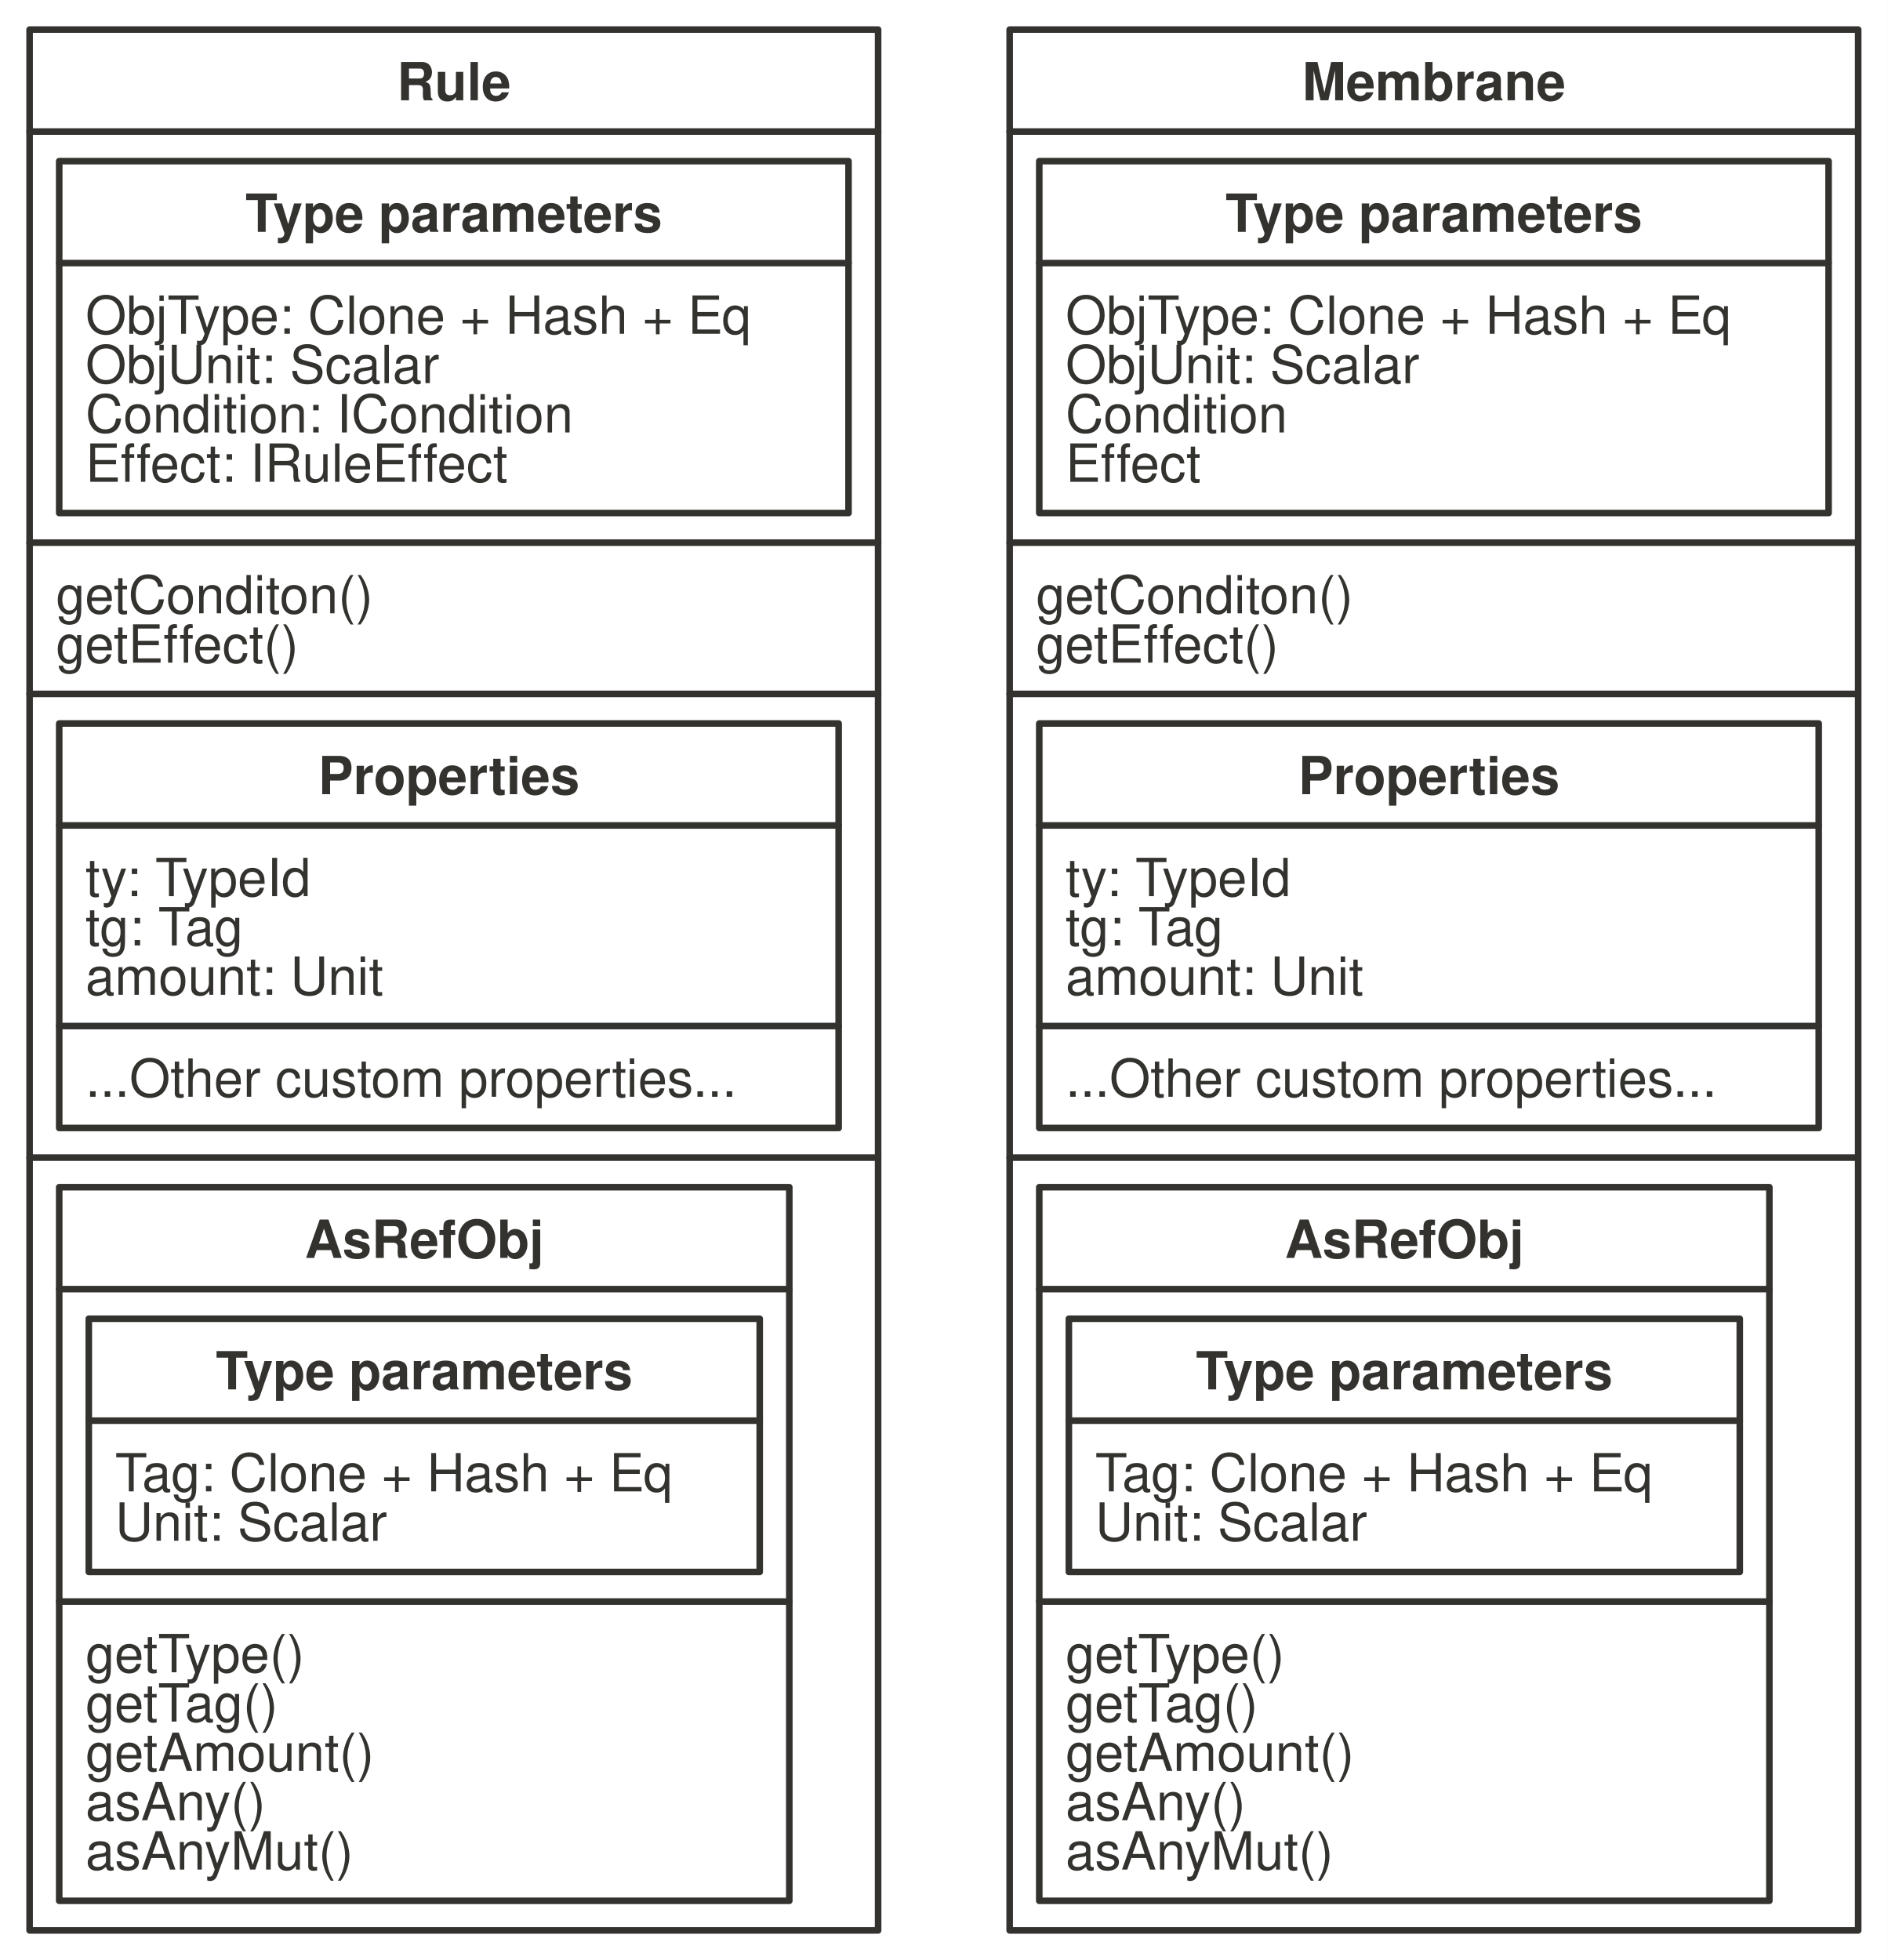
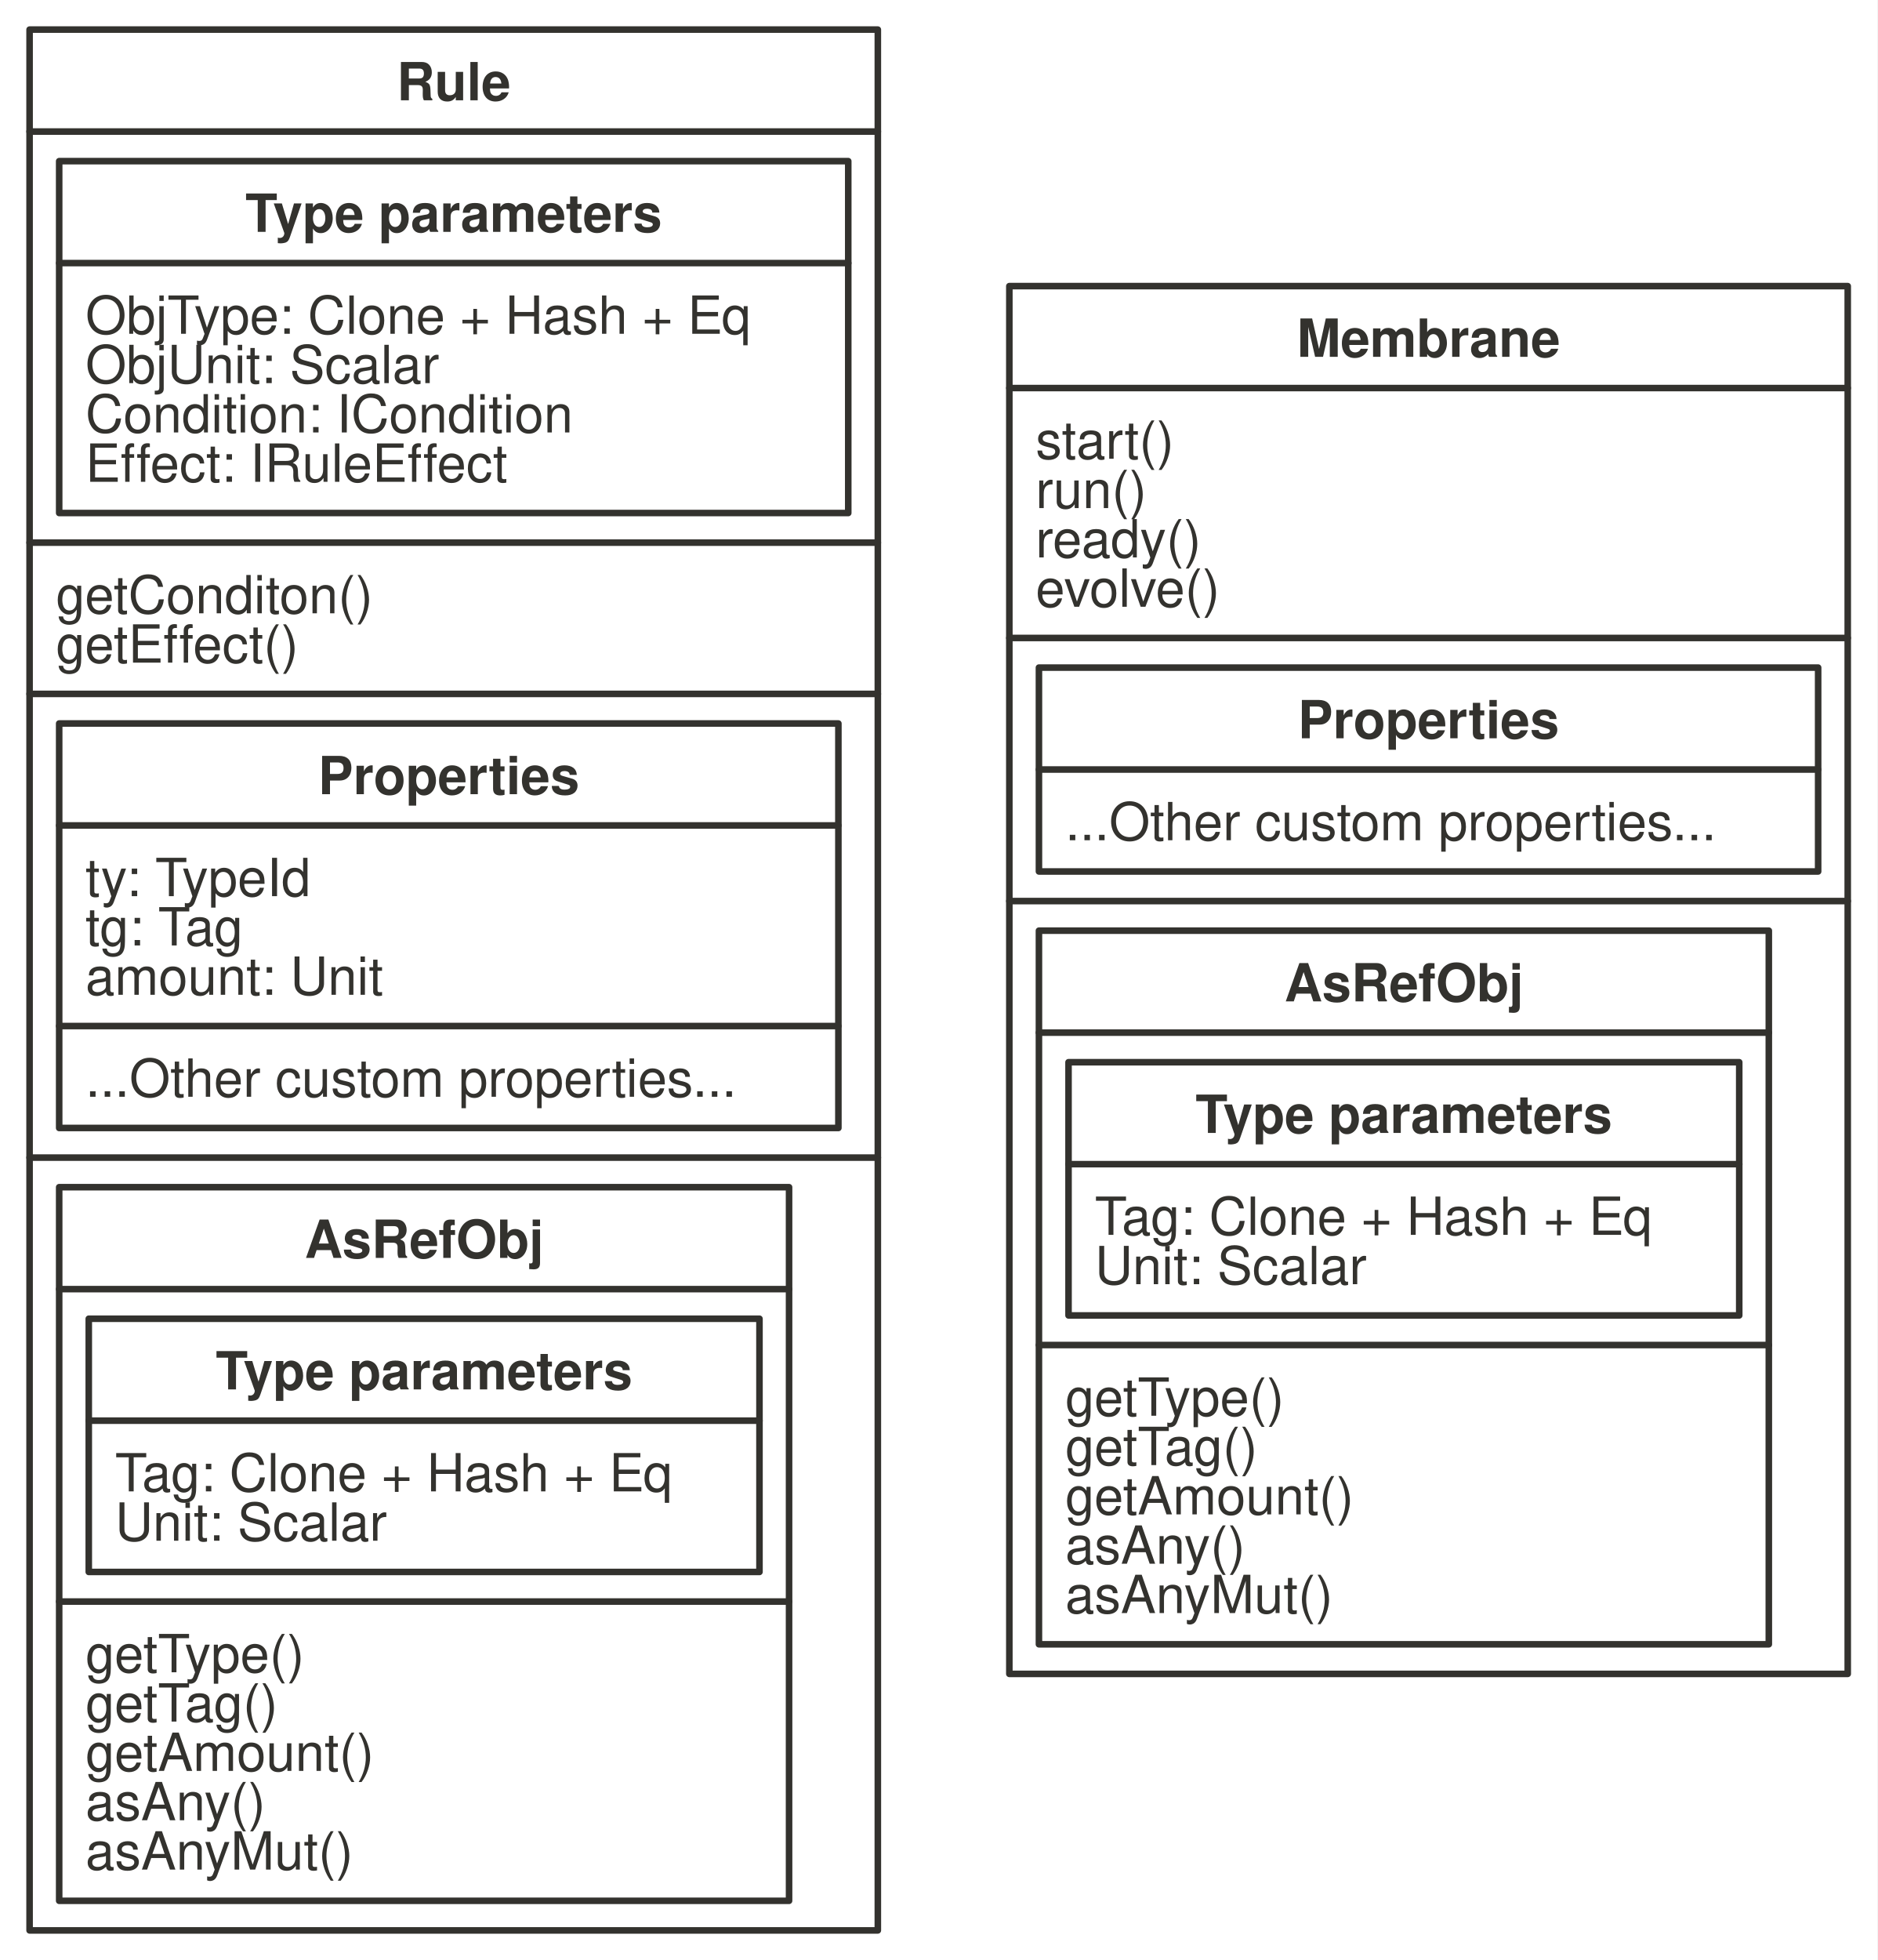
- <svg xmlns="http://www.w3.org/2000/svg" width="574" height="596" baseProfile="full">
+ <svg xmlns="http://www.w3.org/2000/svg" width="571" height="596" baseProfile="full">
  <g stroke="#33322E" stroke-linecap="round" stroke-linejoin="round" stroke-width="2" font-family="Helvetica" font-size="16" font-weight="bold">
-     <path fill="#fff" stroke="none" d="M0 0h574v596H0z" />
+     <path fill="#fff" stroke="none" d="M0 0h571v596H0z" />
    <g fill="#33322E">
      <g data-name="Rule">
        <g fill="#fff" data-name="Rule">
          <path d="M9 9h258v578H9z" data-name="Rule" />
          <path fill="none" d="M9 40h258M9 165h258M9 211h258M9 352h258" data-name="Rule" />
        </g>
        <text x="121" y="13.5" stroke="none" data-name="Rule" text-anchor="middle" transform="translate(17 17)">Rule</text>
        <g data-name="Rule" font-weight="normal">
          <g data-name="Type parameters">
            <g fill="#fff" data-name="Type parameters">
              <path d="M18 49h240v107H18z" data-name="Type parameters" />
              <path fill="none" d="M18 80h240" data-name="Type parameters" />
            </g>
            <text x="112" y="13.5" stroke="none" data-name="Type parameters" font-weight="bold" text-anchor="middle" transform="translate(26 57)">Type parameters</text>
            <g stroke="none" data-name="Type parameters">
              <text y="13.5" data-name="Type parameters" transform="translate(26 88)">ObjType: Clone + Hash + Eq</text>
              <text y="28.5" data-name="Type parameters" transform="translate(26 88)">ObjUnit: Scalar</text>
              <text y="43.5" data-name="Type parameters" transform="translate(26 88)">Condition: ICondition</text>
              <text y="58.5" data-name="Type parameters" transform="translate(26 88)">Effect: IRuleEffect</text>
            </g>
          </g>
        </g>
        <g stroke="none" data-name="Rule" font-weight="normal">
          <text y="13.5" data-name="Rule" transform="translate(17 173)">getConditon()</text>
          <text y="28.5" data-name="Rule" transform="translate(17 173)">getEffect()</text>
        </g>
        <g data-name="Rule" font-weight="normal">
          <g data-name="Properties">
            <g fill="#fff" data-name="Properties">
              <path d="M18 220h237v123H18z" data-name="Properties" />
              <path fill="none" d="M18 251h237M18 312h237" data-name="Properties" />
            </g>
            <text x="110.5" y="13.5" stroke="none" data-name="Properties" font-weight="bold" text-anchor="middle" transform="translate(26 228)">Properties</text>
            <g stroke="none" data-name="Properties">
              <text y="13.5" data-name="Properties" transform="translate(26 259)">ty: TypeId</text>
              <text y="28.5" data-name="Properties" transform="translate(26 259)">tg: Tag</text>
              <text y="43.5" data-name="Properties" transform="translate(26 259)">amount: Unit</text>
            </g>
            <text y="13.5" stroke="none" data-name="Properties" transform="translate(26 320)">...Other custom properties...</text>
          </g>
        </g>
        <g data-name="Rule" font-weight="normal">
          <g data-name="AsRefObj">
            <g fill="#fff" data-name="AsRefObj">
              <path d="M18 361h222v217H18z" data-name="AsRefObj" />
              <path fill="none" d="M18 392h222M18 487h222" data-name="AsRefObj" />
            </g>
            <text x="103" y="13.5" stroke="none" data-name="AsRefObj" font-weight="bold" text-anchor="middle" transform="translate(26 369)">AsRefObj</text>
            <g data-name="AsRefObj">
              <g data-name="Type parameters">
                <g fill="#fff" data-name="Type parameters">
                  <path d="M27 401h204v77H27z" data-name="Type parameters" />
                  <path fill="none" d="M27 432h204" data-name="Type parameters" />
                </g>
                <text x="94" y="13.5" stroke="none" data-name="Type parameters" font-weight="bold" text-anchor="middle" transform="translate(35 409)">Type parameters</text>
                <g stroke="none" data-name="Type parameters">
                  <text y="13.5" data-name="Type parameters" transform="translate(35 440)">Tag: Clone + Hash + Eq</text>
                  <text y="28.5" data-name="Type parameters" transform="translate(35 440)">Unit: Scalar</text>
                </g>
              </g>
            </g>
            <g stroke="none" data-name="AsRefObj">
              <text y="13.5" data-name="AsRefObj" transform="translate(26 495)">getType()</text>
              <text y="28.5" data-name="AsRefObj" transform="translate(26 495)">getTag()</text>
              <text y="43.5" data-name="AsRefObj" transform="translate(26 495)">getAmount()</text>
              <text y="58.5" data-name="AsRefObj" transform="translate(26 495)">asAny()</text>
              <text y="73.5" data-name="AsRefObj" transform="translate(26 495)">asAnyMut()</text>
            </g>
          </g>
        </g>
      </g>
      <g data-name="Membrane">
        <g fill="#fff" data-name="Membrane">
-           <path d="M307 9h258v578H307z" data-name="Membrane" />
-           <path fill="none" d="M307 40h258M307 165h258M307 211h258M307 352h258" data-name="Membrane" />
+           <path d="M307 87h255v422H307z" data-name="Membrane" />
+           <path fill="none" d="M307 118h255M307 194h255M307 274h255" data-name="Membrane" />
        </g>
-         <text x="121" y="13.5" stroke="none" data-name="Membrane" text-anchor="middle" transform="translate(315 17)">Membrane</text>
-         <g data-name="Membrane" font-weight="normal">
-           <g data-name="Type parameters">
-             <g fill="#fff" data-name="Type parameters">
-               <path d="M316 49h240v107H316z" data-name="Type parameters" />
-               <path fill="none" d="M316 80h240" data-name="Type parameters" />
-             </g>
-             <text x="112" y="13.5" stroke="none" data-name="Type parameters" font-weight="bold" text-anchor="middle" transform="translate(324 57)">Type parameters</text>
-             <g stroke="none" data-name="Type parameters">
-               <text y="13.5" data-name="Type parameters" transform="translate(324 88)">ObjType: Clone + Hash + Eq</text>
-               <text y="28.5" data-name="Type parameters" transform="translate(324 88)">ObjUnit: Scalar</text>
-               <text y="43.5" data-name="Type parameters" transform="translate(324 88)">Condition</text>
-               <text y="58.5" data-name="Type parameters" transform="translate(324 88)">Effect</text>
-             </g>
-           </g>
-         </g>
+         <text x="119.5" y="13.5" stroke="none" data-name="Membrane" text-anchor="middle" transform="translate(315 95)">Membrane</text>
        <g stroke="none" data-name="Membrane" font-weight="normal">
-           <text y="13.5" data-name="Membrane" transform="translate(315 173)">getConditon()</text>
-           <text y="28.5" data-name="Membrane" transform="translate(315 173)">getEffect()</text>
+           <text y="13.5" data-name="Membrane" transform="translate(315 126)">start()</text>
+           <text y="28.5" data-name="Membrane" transform="translate(315 126)">run()</text>
+           <text y="43.5" data-name="Membrane" transform="translate(315 126)">ready()</text>
+           <text y="58.5" data-name="Membrane" transform="translate(315 126)">evolve()</text>
        </g>
        <g data-name="Membrane" font-weight="normal">
          <g data-name="Properties">
            <g fill="#fff" data-name="Properties">
-               <path d="M316 220h237v123H316z" data-name="Properties" />
-               <path fill="none" d="M316 251h237M316 312h237" data-name="Properties" />
+               <path d="M316 203h237v62H316z" data-name="Properties" />
+               <path fill="none" d="M316 234h237" data-name="Properties" />
            </g>
-             <text x="110.5" y="13.5" stroke="none" data-name="Properties" font-weight="bold" text-anchor="middle" transform="translate(324 228)">Properties</text>
-             <g stroke="none" data-name="Properties">
-               <text y="13.5" data-name="Properties" transform="translate(324 259)">ty: TypeId</text>
-               <text y="28.5" data-name="Properties" transform="translate(324 259)">tg: Tag</text>
-               <text y="43.5" data-name="Properties" transform="translate(324 259)">amount: Unit</text>
-             </g>
-             <text y="13.5" stroke="none" data-name="Properties" transform="translate(324 320)">...Other custom properties...</text>
+             <text x="110.5" y="13.5" stroke="none" data-name="Properties" font-weight="bold" text-anchor="middle" transform="translate(324 211)">Properties</text>
+             <text y="13.5" stroke="none" data-name="Properties" transform="translate(324 242)">...Other custom properties...</text>
          </g>
        </g>
        <g data-name="Membrane" font-weight="normal">
          <g data-name="AsRefObj">
            <g fill="#fff" data-name="AsRefObj">
-               <path d="M316 361h222v217H316z" data-name="AsRefObj" />
-               <path fill="none" d="M316 392h222M316 487h222" data-name="AsRefObj" />
+               <path d="M316 283h222v217H316z" data-name="AsRefObj" />
+               <path fill="none" d="M316 314h222M316 409h222" data-name="AsRefObj" />
            </g>
-             <text x="103" y="13.5" stroke="none" data-name="AsRefObj" font-weight="bold" text-anchor="middle" transform="translate(324 369)">AsRefObj</text>
+             <text x="103" y="13.5" stroke="none" data-name="AsRefObj" font-weight="bold" text-anchor="middle" transform="translate(324 291)">AsRefObj</text>
            <g data-name="AsRefObj">
              <g data-name="Type parameters">
                <g fill="#fff" data-name="Type parameters">
-                   <path d="M325 401h204v77H325z" data-name="Type parameters" />
-                   <path fill="none" d="M325 432h204" data-name="Type parameters" />
+                   <path d="M325 323h204v77H325z" data-name="Type parameters" />
+                   <path fill="none" d="M325 354h204" data-name="Type parameters" />
                </g>
-                 <text x="94" y="13.5" stroke="none" data-name="Type parameters" font-weight="bold" text-anchor="middle" transform="translate(333 409)">Type parameters</text>
+                 <text x="94" y="13.5" stroke="none" data-name="Type parameters" font-weight="bold" text-anchor="middle" transform="translate(333 331)">Type parameters</text>
                <g stroke="none" data-name="Type parameters">
-                   <text y="13.5" data-name="Type parameters" transform="translate(333 440)">Tag: Clone + Hash + Eq</text>
-                   <text y="28.5" data-name="Type parameters" transform="translate(333 440)">Unit: Scalar</text>
+                   <text y="13.5" data-name="Type parameters" transform="translate(333 362)">Tag: Clone + Hash + Eq</text>
+                   <text y="28.5" data-name="Type parameters" transform="translate(333 362)">Unit: Scalar</text>
                </g>
              </g>
            </g>
            <g stroke="none" data-name="AsRefObj">
-               <text y="13.5" data-name="AsRefObj" transform="translate(324 495)">getType()</text>
-               <text y="28.5" data-name="AsRefObj" transform="translate(324 495)">getTag()</text>
-               <text y="43.5" data-name="AsRefObj" transform="translate(324 495)">getAmount()</text>
-               <text y="58.5" data-name="AsRefObj" transform="translate(324 495)">asAny()</text>
-               <text y="73.5" data-name="AsRefObj" transform="translate(324 495)">asAnyMut()</text>
+               <text y="13.5" data-name="AsRefObj" transform="translate(324 417)">getType()</text>
+               <text y="28.5" data-name="AsRefObj" transform="translate(324 417)">getTag()</text>
+               <text y="43.5" data-name="AsRefObj" transform="translate(324 417)">getAmount()</text>
+               <text y="58.5" data-name="AsRefObj" transform="translate(324 417)">asAny()</text>
+               <text y="73.5" data-name="AsRefObj" transform="translate(324 417)">asAnyMut()</text>
            </g>
          </g>
        </g>
      </g>
    </g>
  </g>
</svg>
